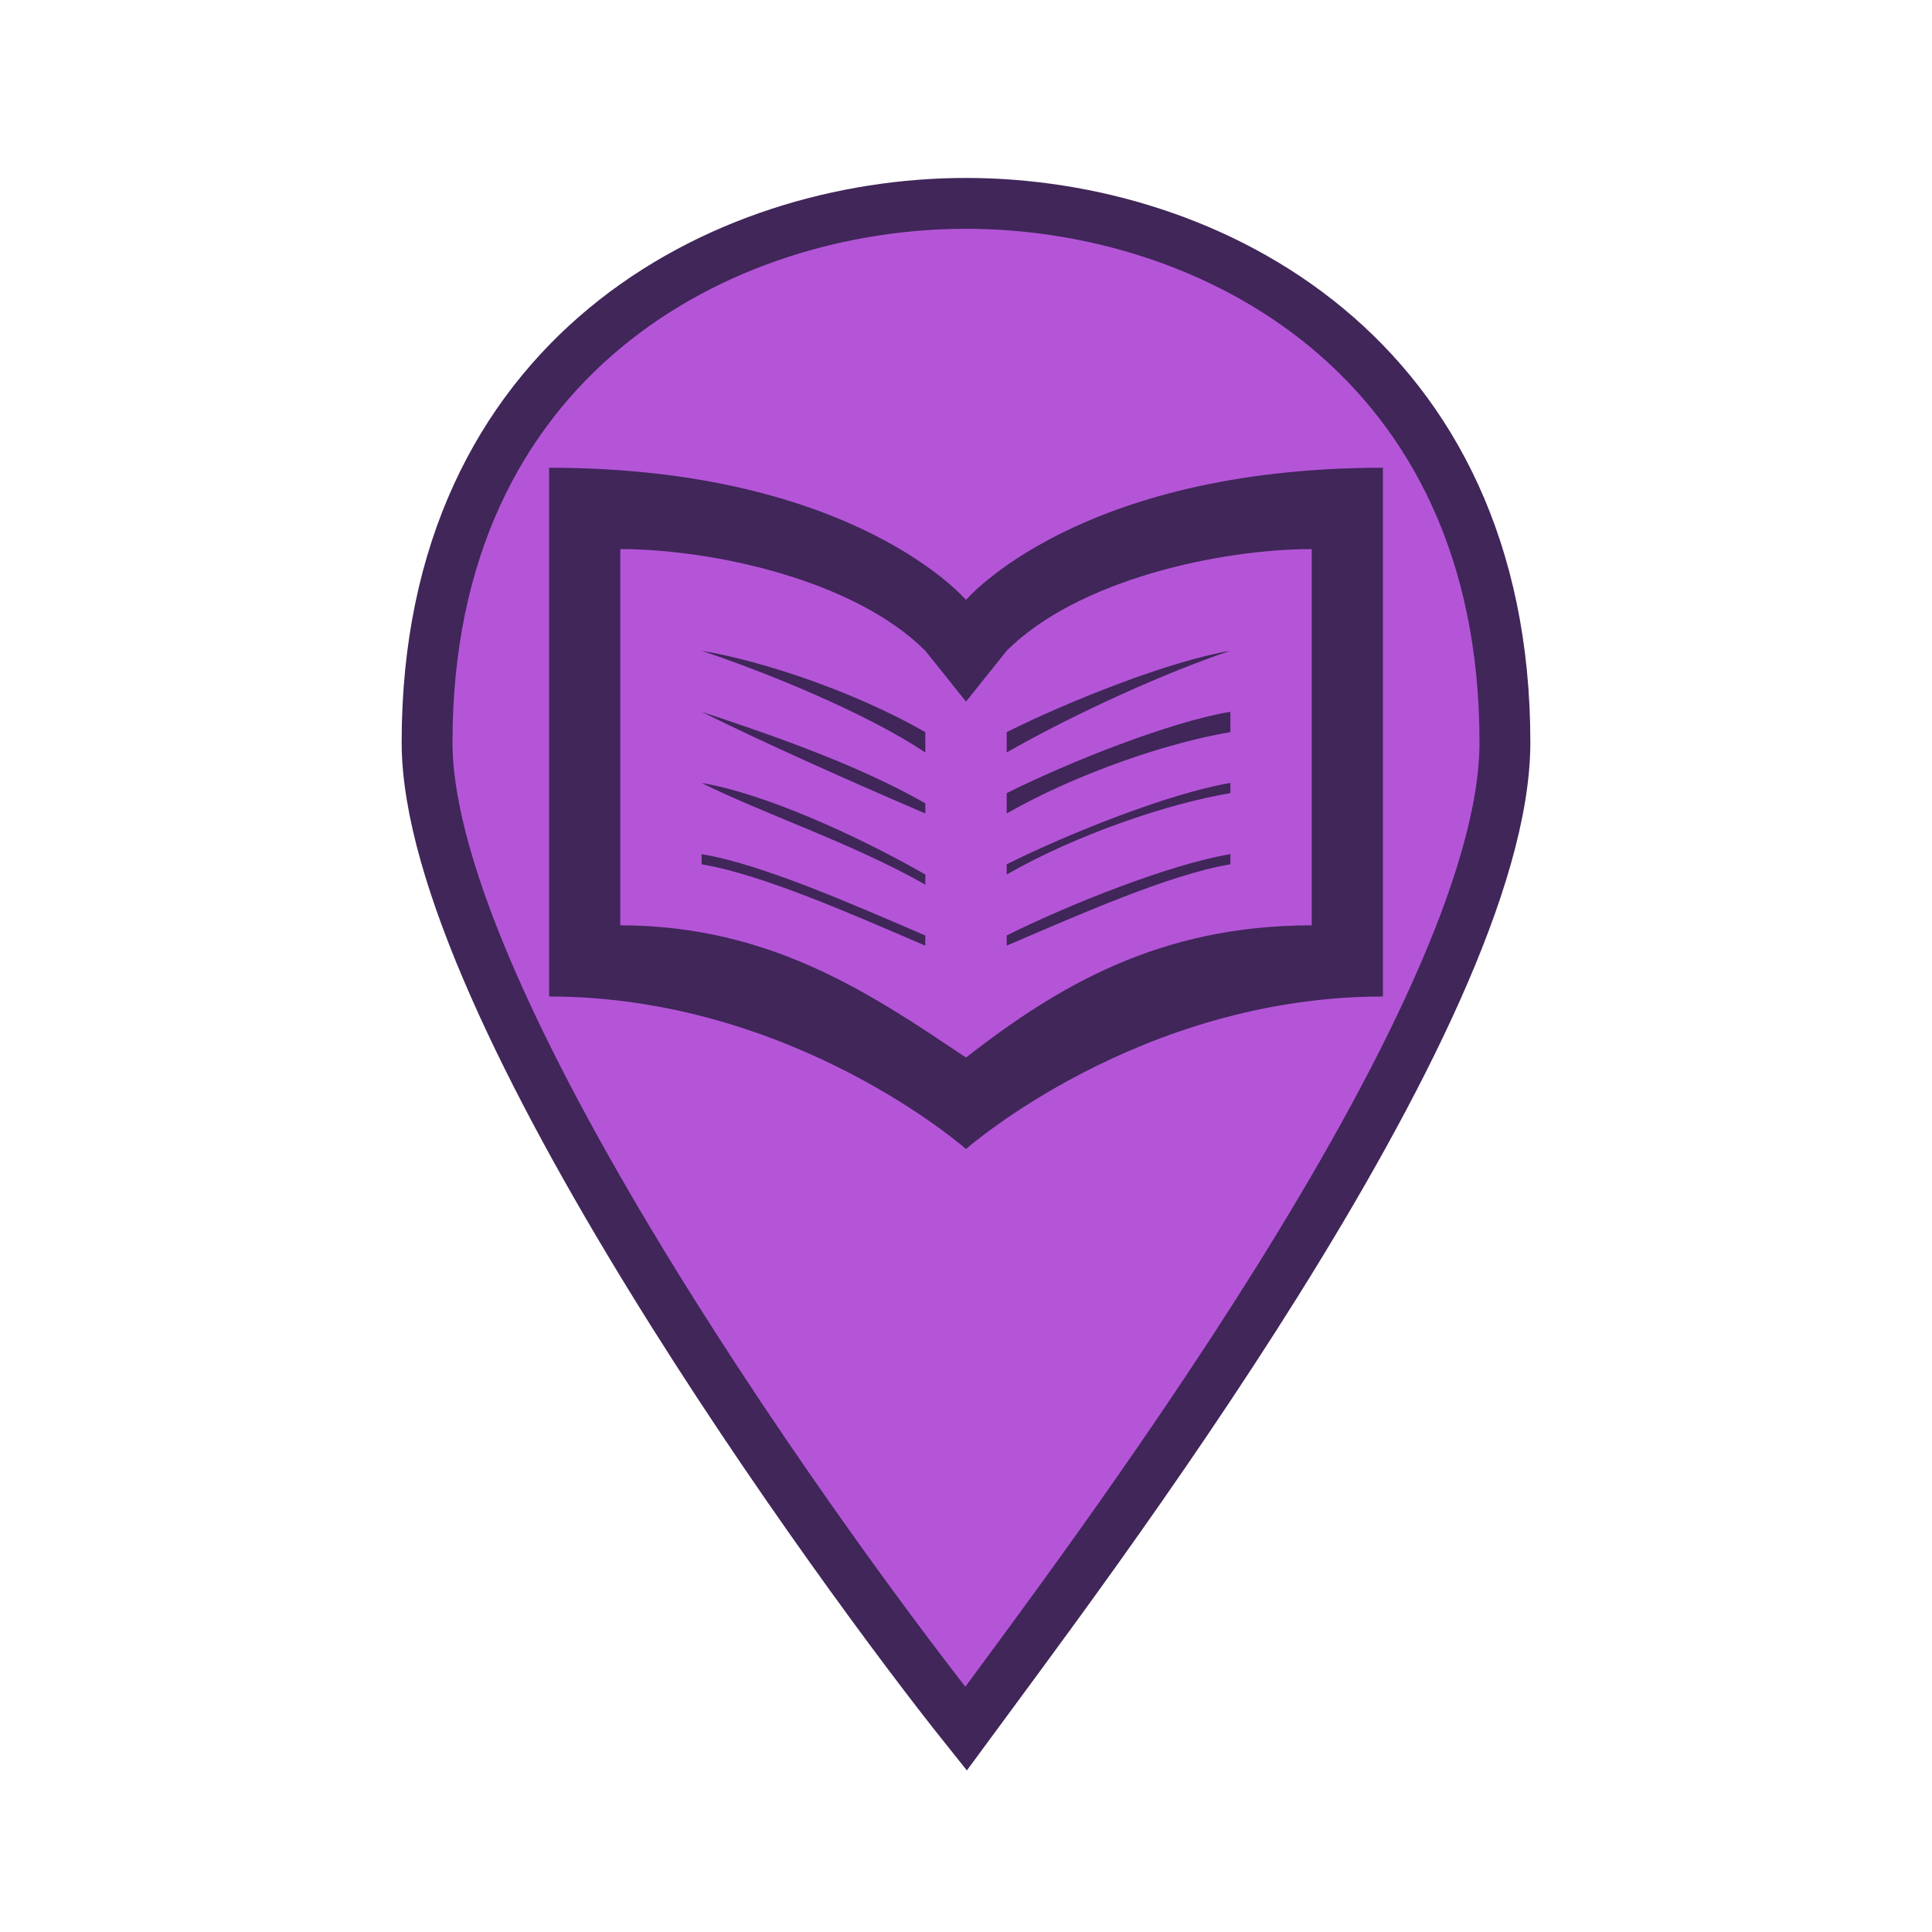
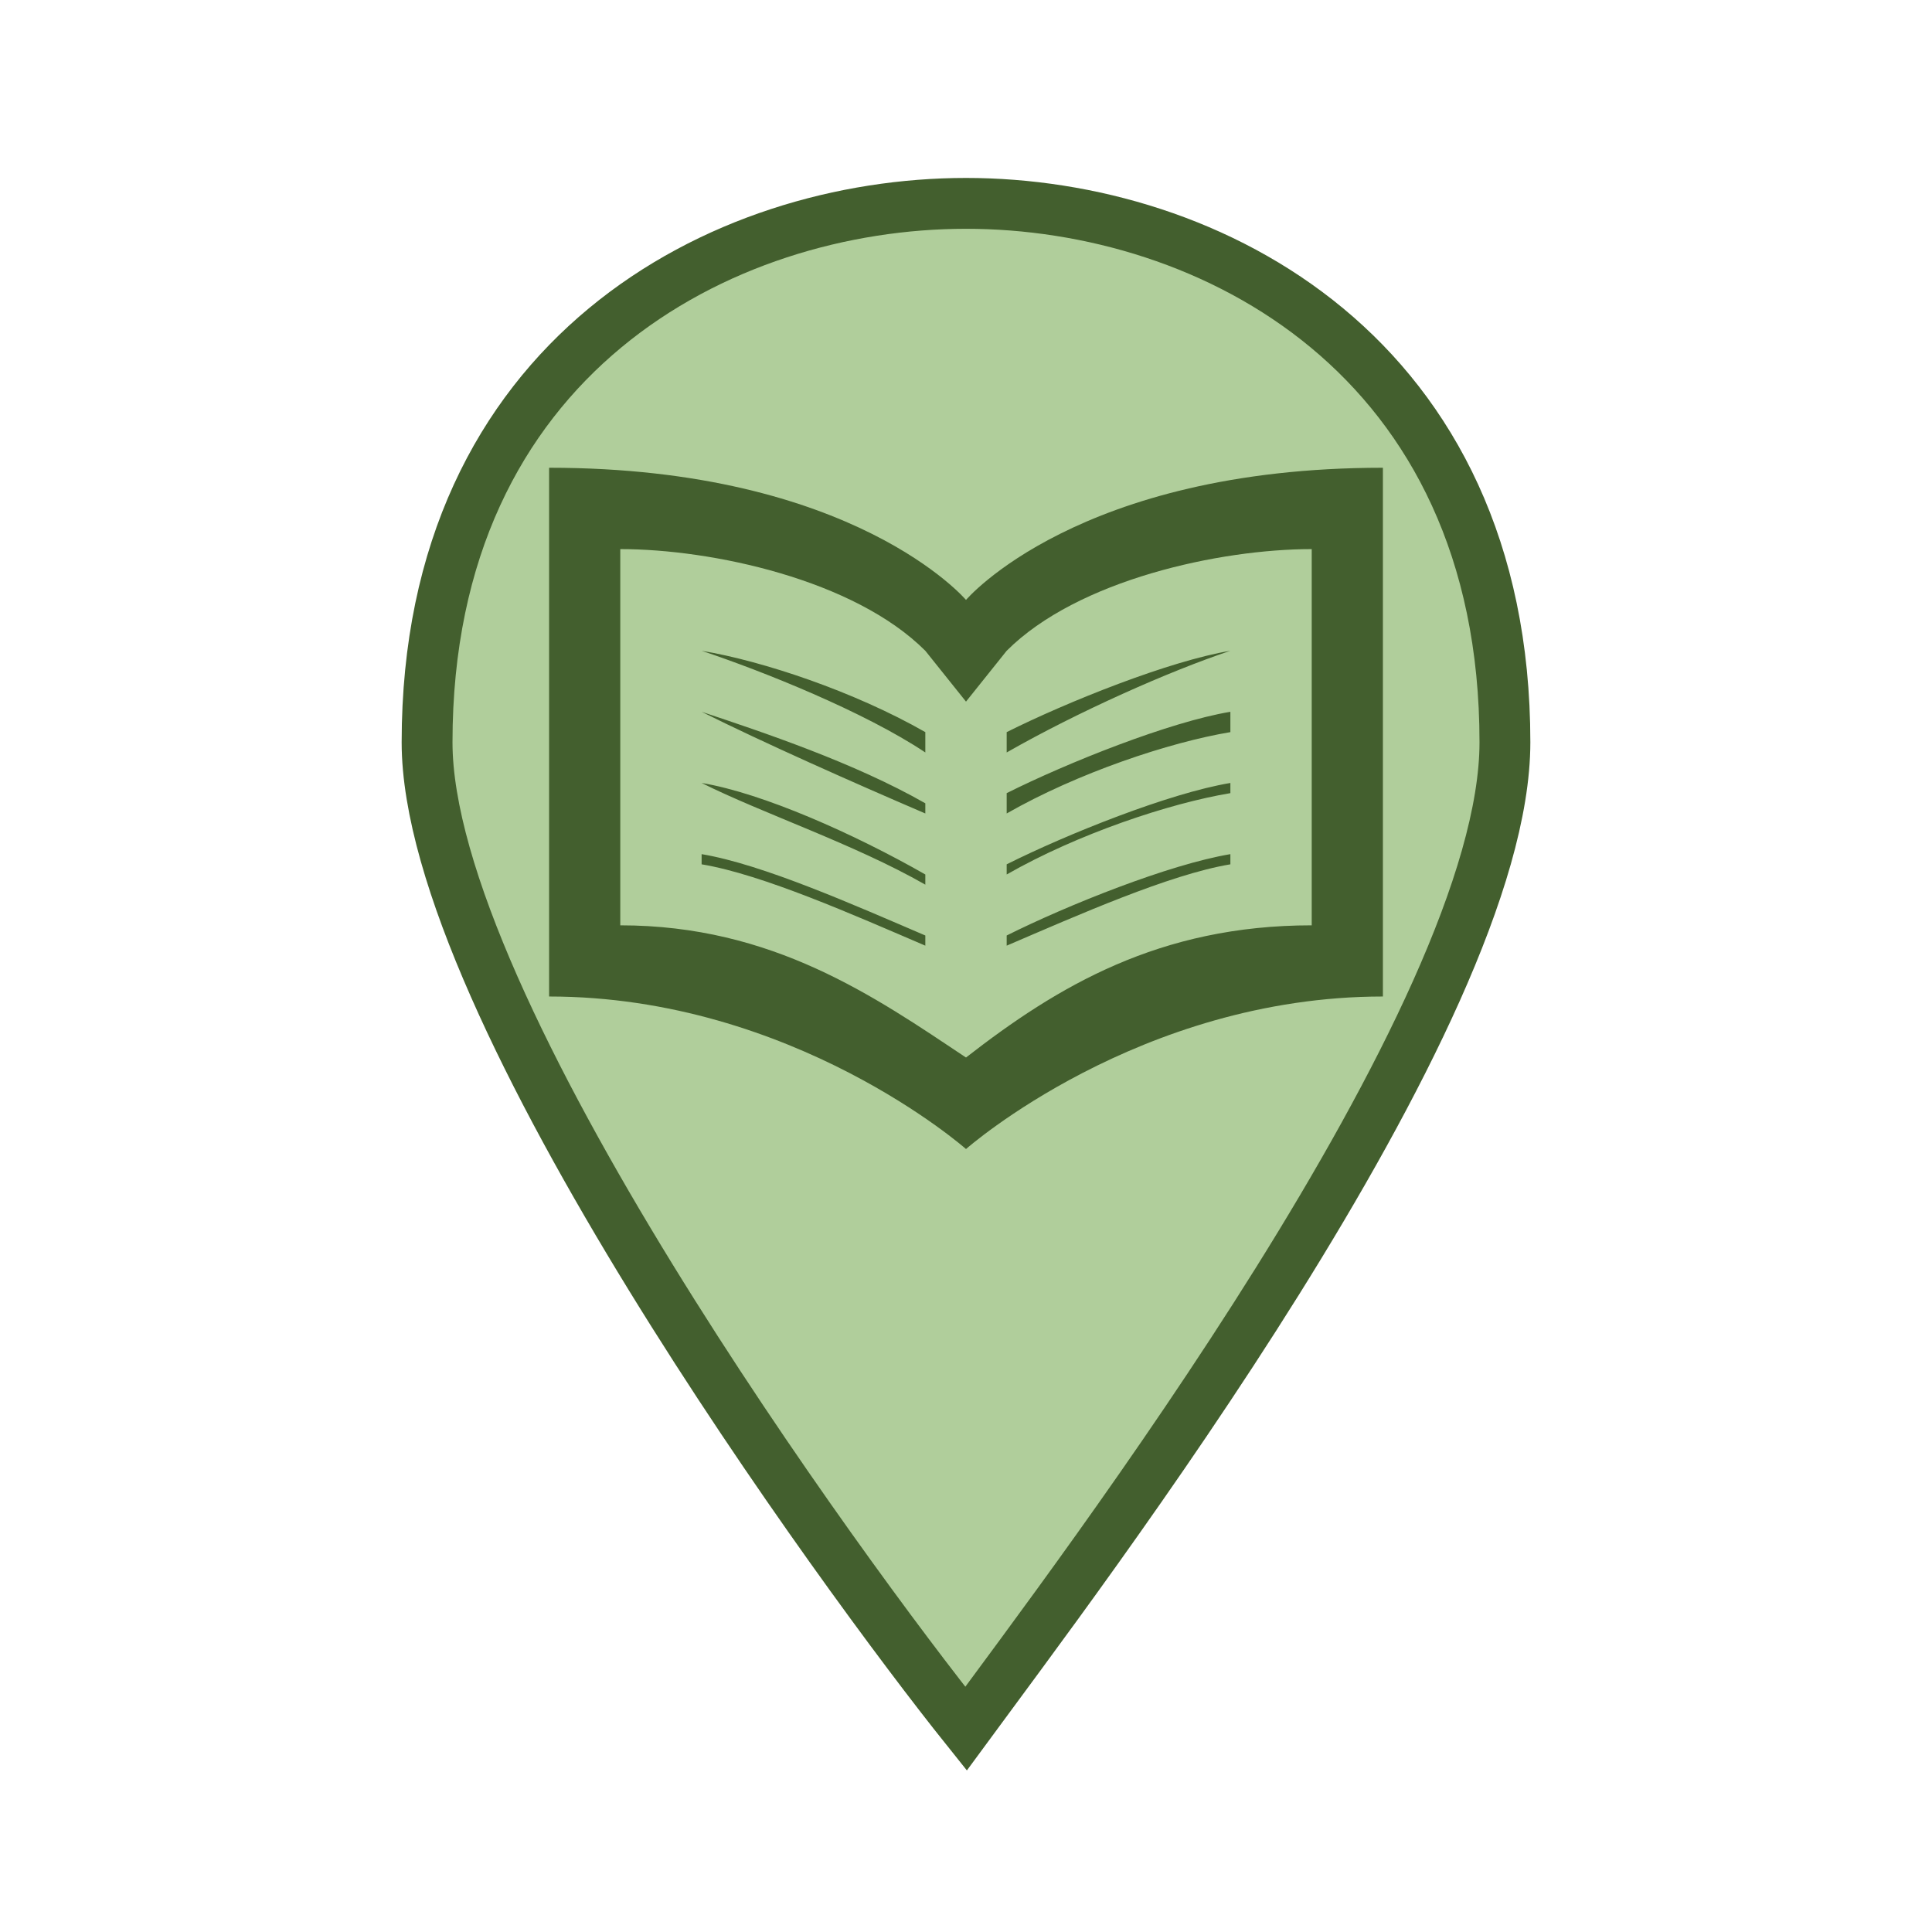
<svg xmlns="http://www.w3.org/2000/svg" version="1.1" id="Layer_1" x="0px" y="0px" viewBox="0 0 19 19" style="enable-background:new 0 0 19 19;" xml:space="preserve">
  <style type="text/css">
	.st0{fill:none;}
- 	.st1{fill:#B455D8;stroke:#402659;stroke-width:0.5;stroke-miterlimit:10;}
- 	.st2{fill:#402659;}
+ 	.st1{fill:#B0CE9B;stroke:#435F2E;stroke-width:0.5;stroke-miterlimit:10;}
+ 	.st2{fill:#435F2E;}
</style>
  <rect class="st0" width="19" height="19" />
  <path class="st1" d="M9.5,2C7.1,2,4.2,3.5,4.2,7.3c0,2.6,4.1,8.2,5.3,9.7c1.1-1.5,5.3-7,5.3-9.7C14.8,3.5,11.9,2,9.5,2z" />
  <path class="st2" d="M5.4,4.6v5.2c2.4,0,4.1,1.5,4.1,1.5s1.7-1.5,4.1-1.5V4.6c-3,0-4.1,1.3-4.1,1.3S8.4,4.6,5.4,4.6z M6.1,5.4  c0.9,0,2.3,0.3,3,1l0.4,0.5l0.4-0.5c0.7-0.7,2.1-1,3-1v3.7c-1.5,0-2.5,0.6-3.4,1.3C8.6,9.8,7.6,9.1,6.1,9.1V5.4z M6.9,6.4L6.9,6.4  c0.6,0.2,1.6,0.6,2.2,1V7.2C8.4,6.8,7.5,6.5,6.9,6.4z M12.1,6.4c-0.6,0.1-1.6,0.5-2.2,0.8v0.2C10.6,7,11.5,6.6,12.1,6.4L12.1,6.4z   M6.9,7L6.9,7c0.6,0.3,1.5,0.7,2.2,1V7.9C8.4,7.5,7.5,7.2,6.9,7z M12.1,7c-0.6,0.1-1.6,0.5-2.2,0.8V8c0.7-0.4,1.6-0.7,2.2-0.8V7z   M6.9,7.7L6.9,7.7c0.6,0.3,1.5,0.6,2.2,1V8.6C8.4,8.2,7.5,7.8,6.9,7.7z M12.1,7.7c-0.6,0.1-1.6,0.5-2.2,0.8v0.1  c0.7-0.4,1.6-0.7,2.2-0.8V7.7z M6.9,8.4v0.1C7.5,8.6,8.4,9,9.1,9.3V9.2C8.4,8.9,7.5,8.5,6.9,8.4z M12.1,8.4  c-0.6,0.1-1.6,0.5-2.2,0.8v0.1c0.7-0.3,1.6-0.7,2.2-0.8V8.4z" />
</svg>
